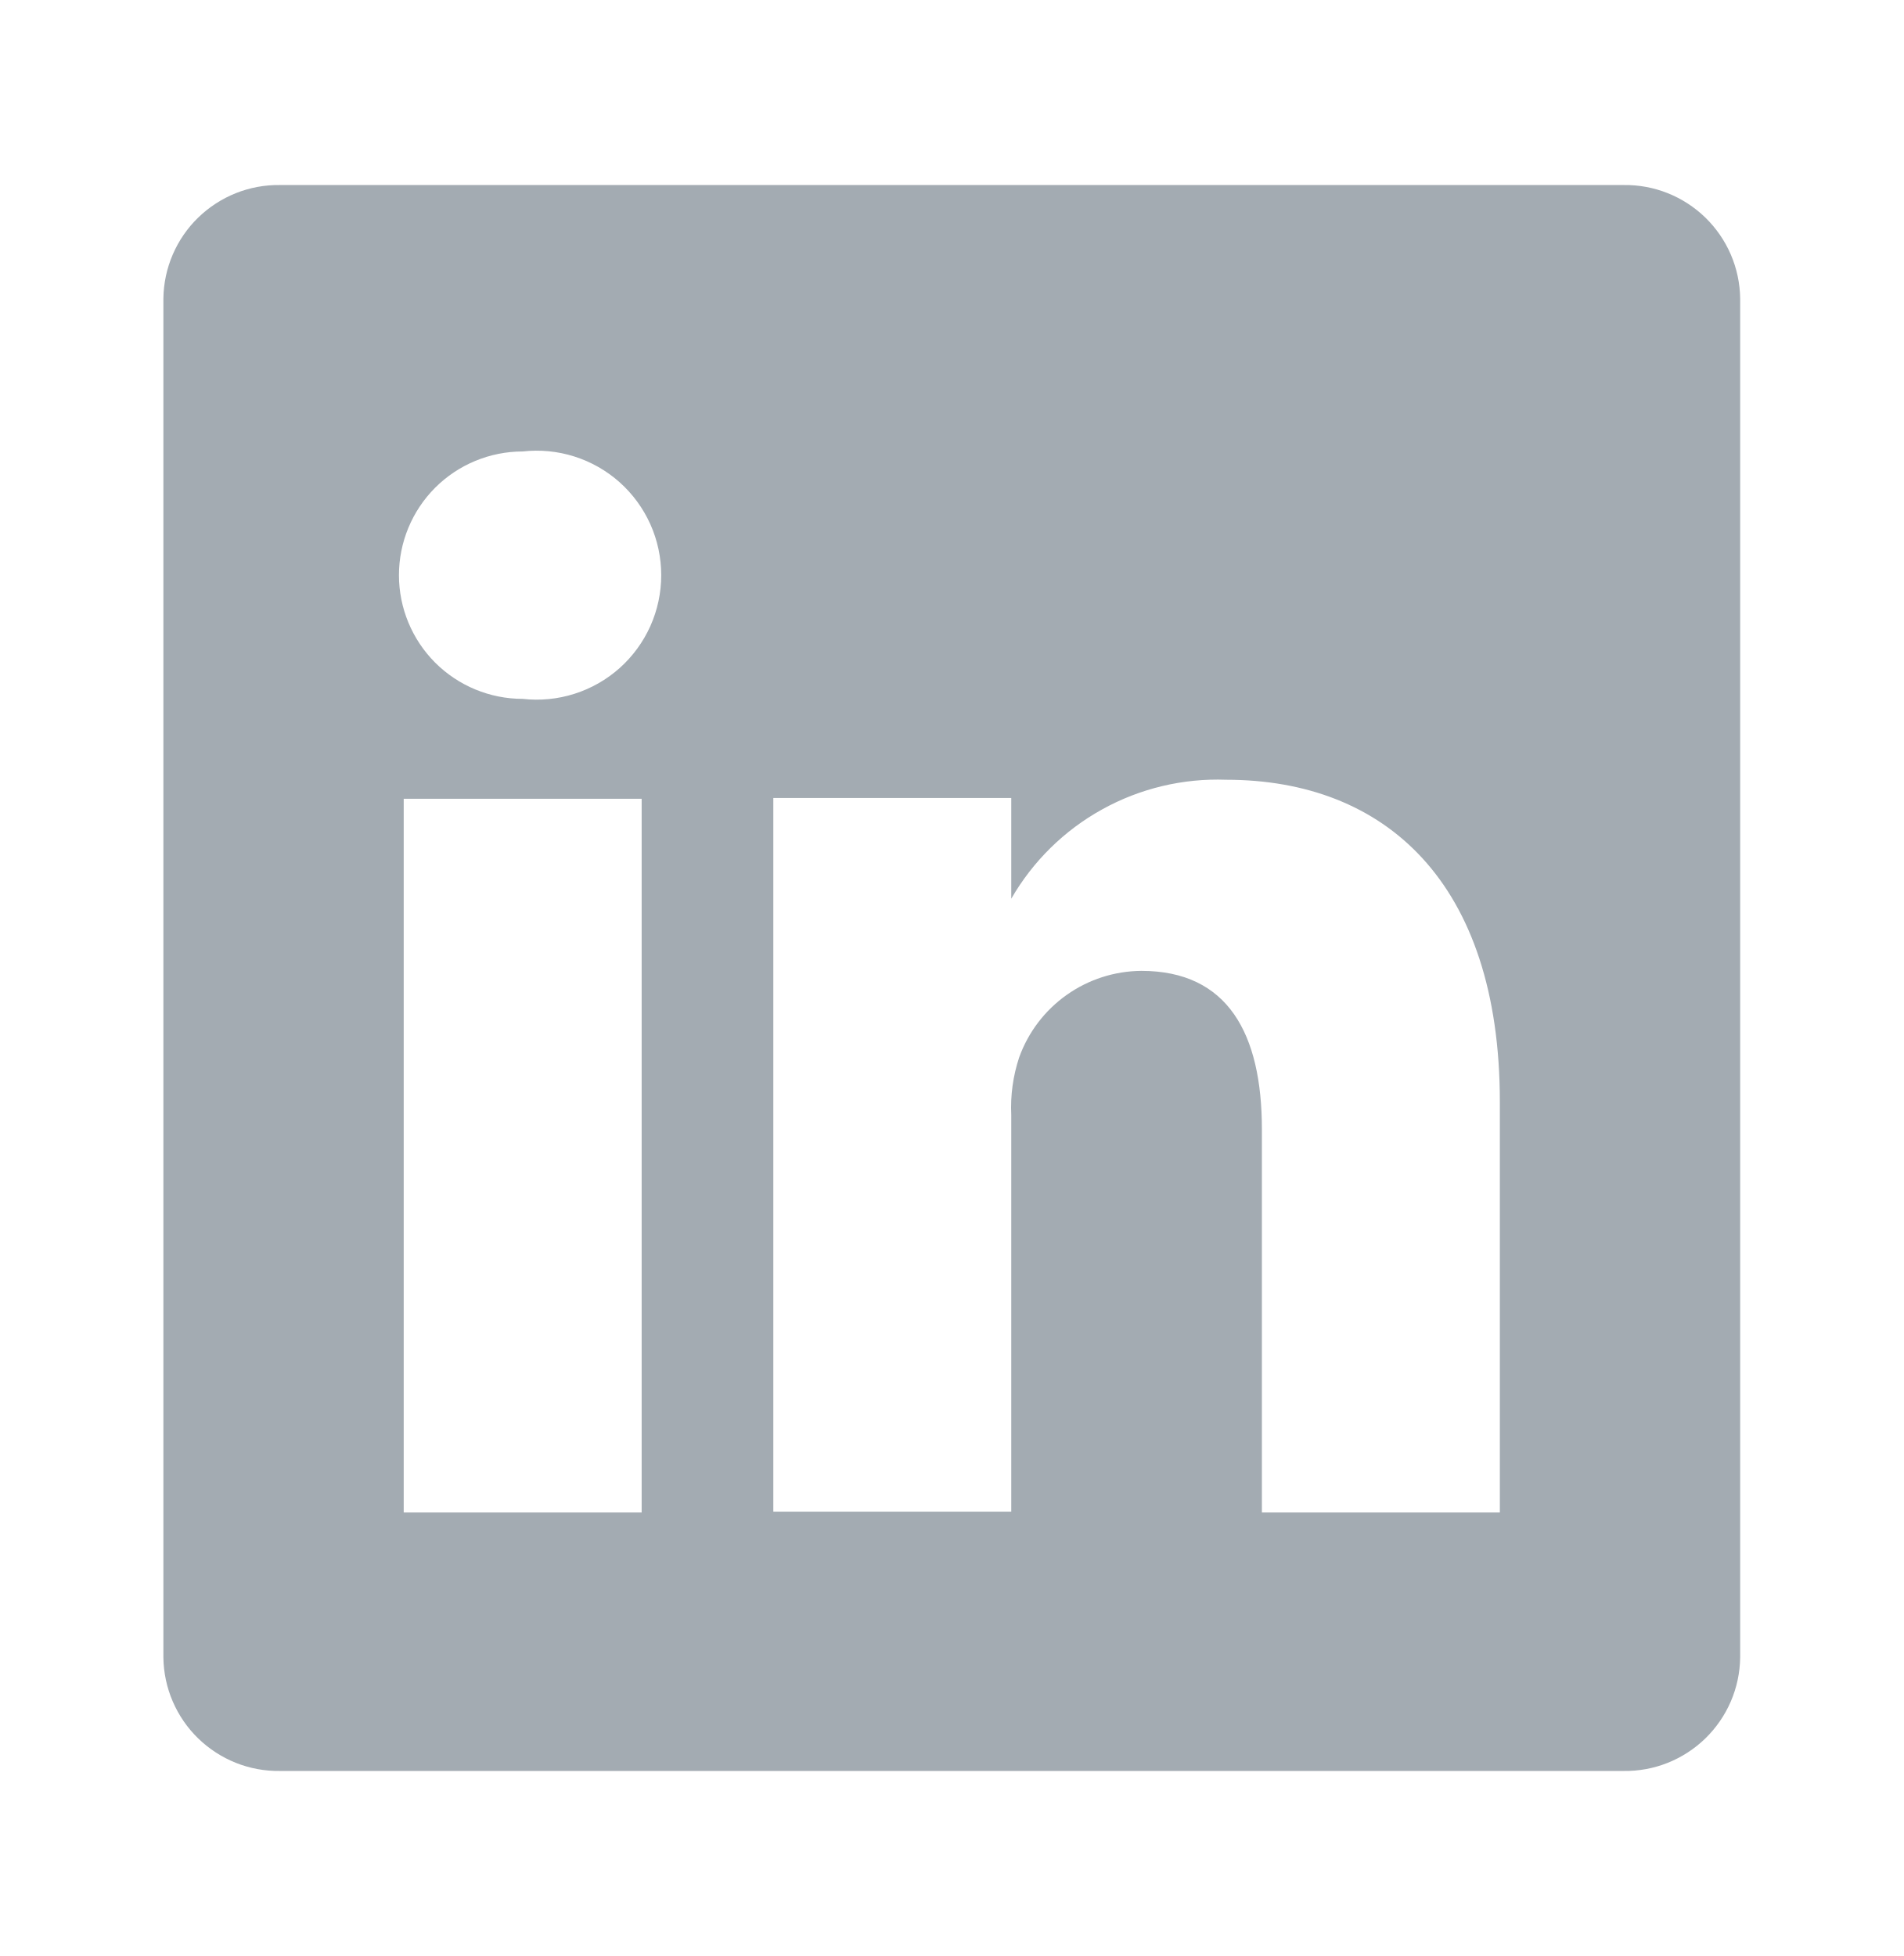
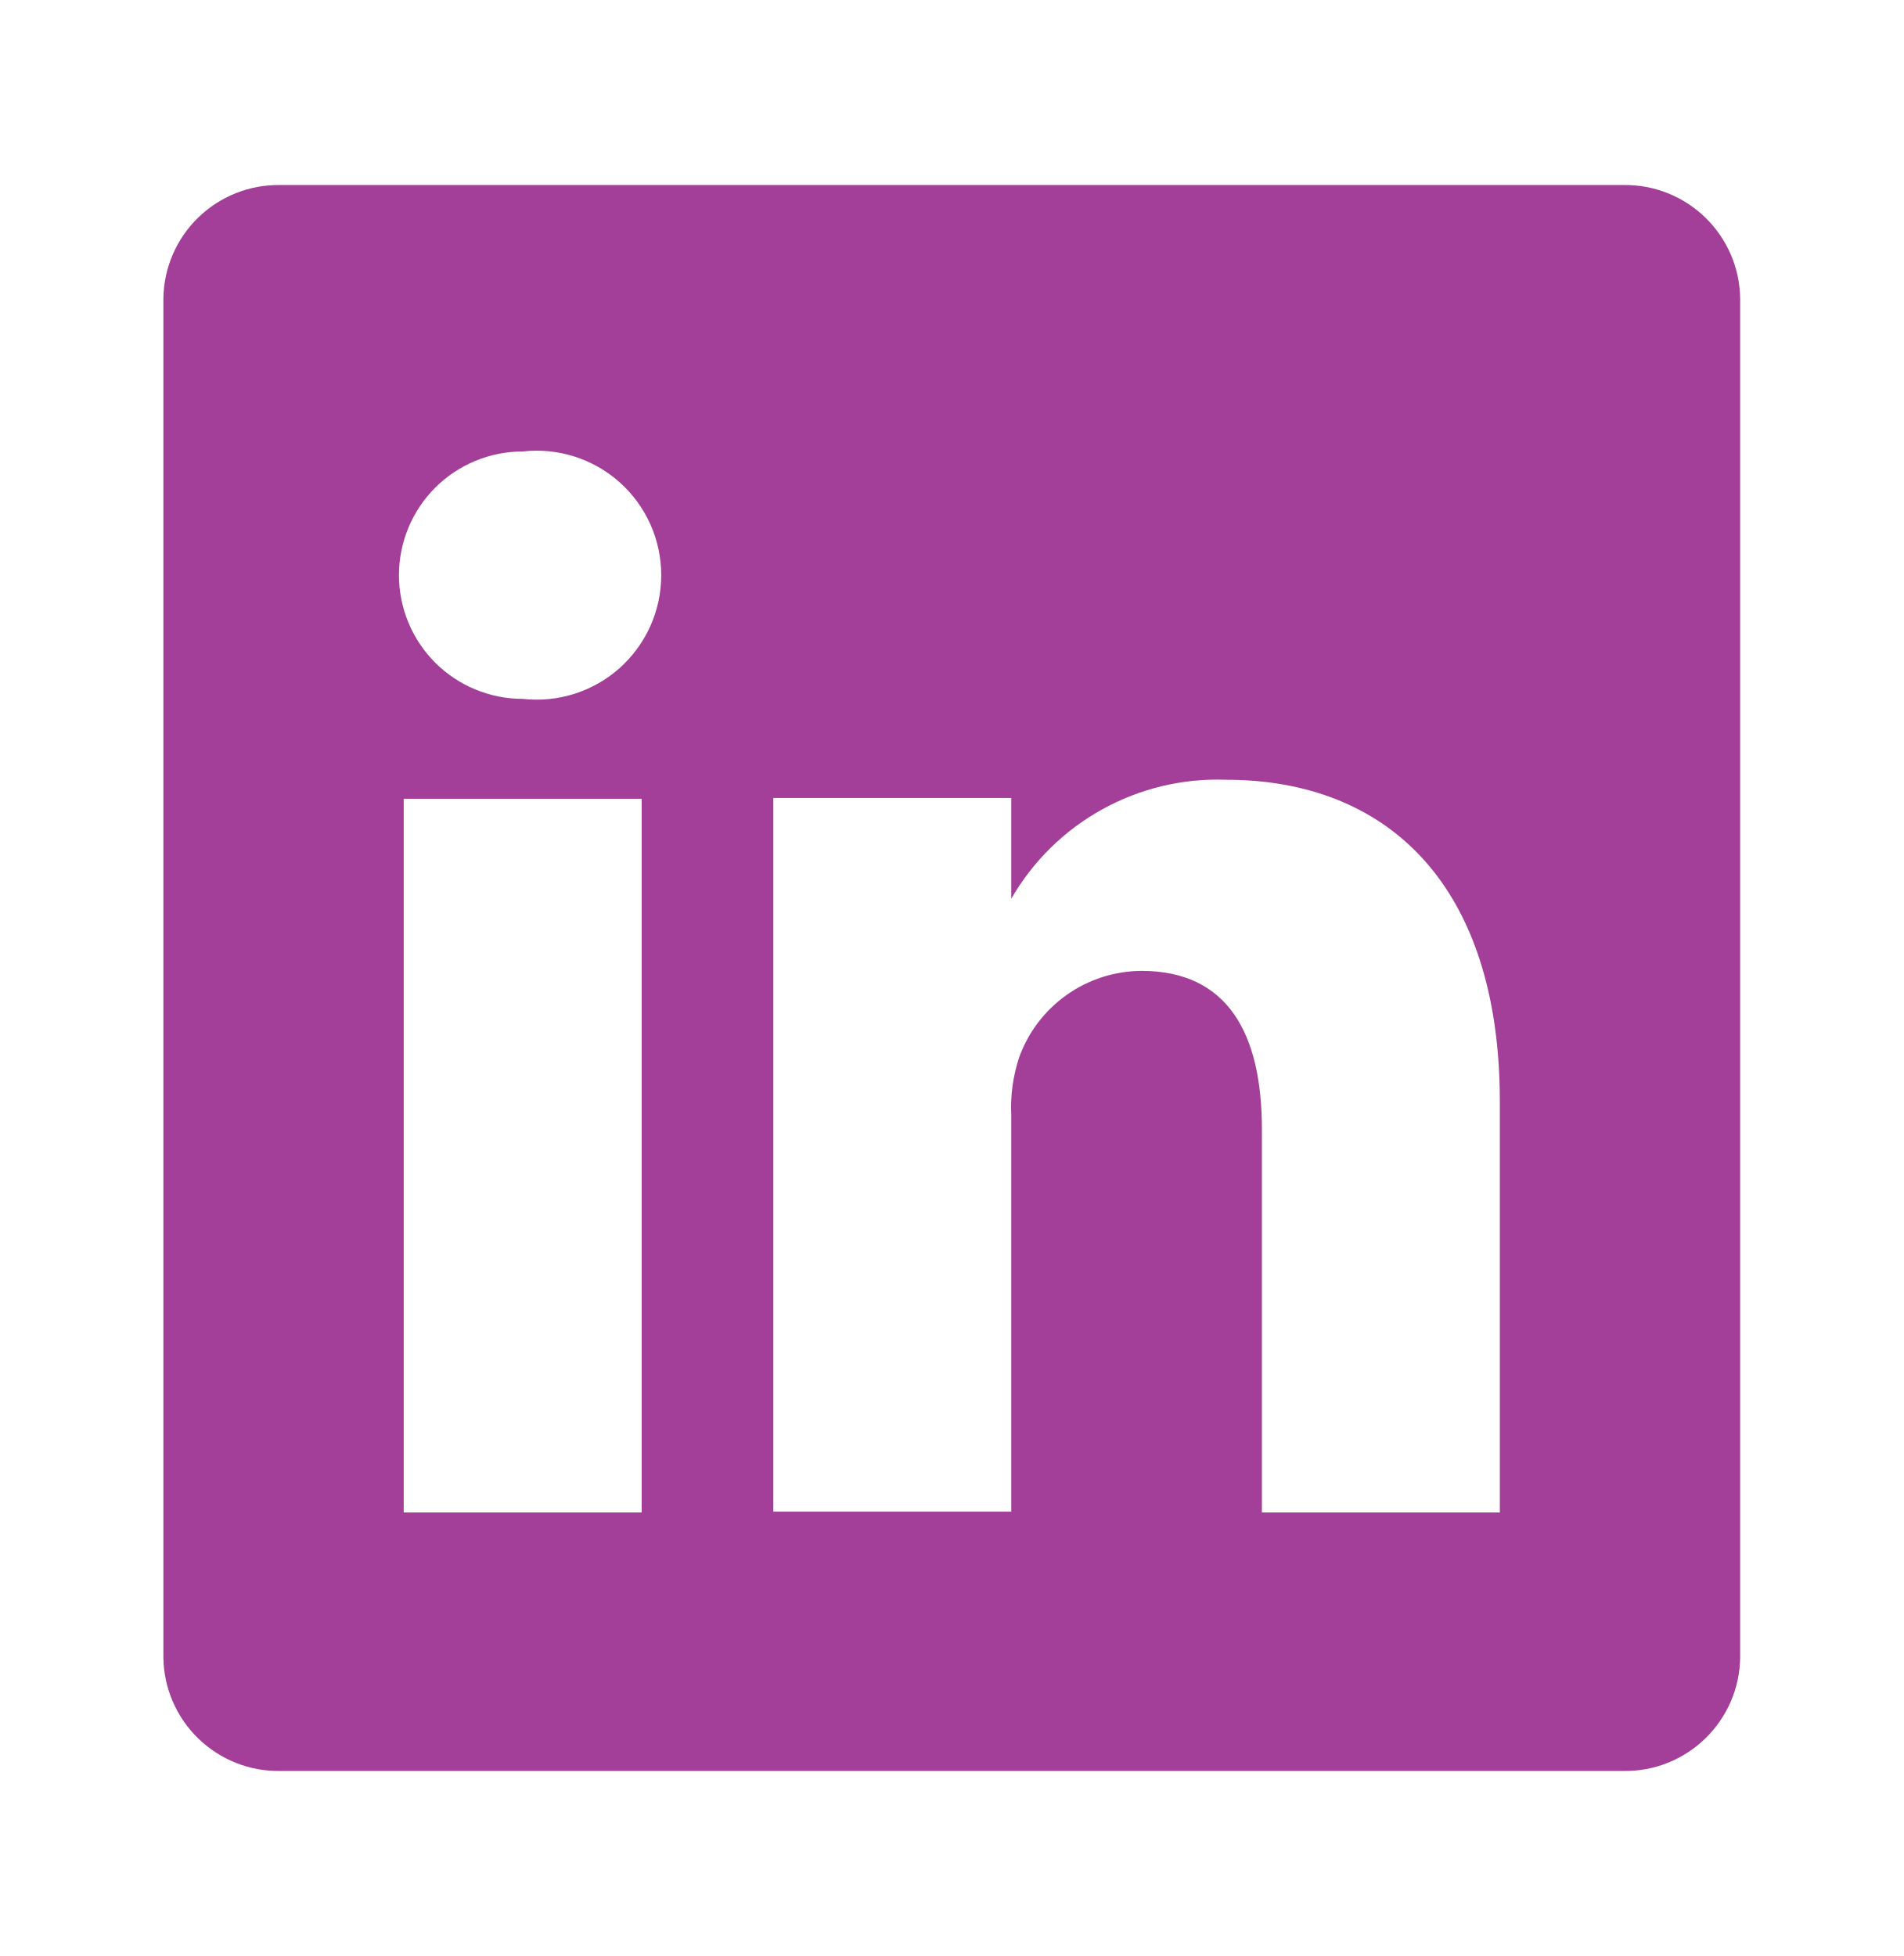
<svg xmlns="http://www.w3.org/2000/svg" class="logo" width="36" height="37" viewBox="0 0 36 37" fill="none">
-   <path d="M30.705 3.5H5.295C5.009 3.496 4.726 3.548 4.46 3.654C4.195 3.76 3.953 3.917 3.748 4.116C3.543 4.315 3.38 4.553 3.267 4.815C3.154 5.077 3.094 5.359 3.09 5.645V31.355C3.094 31.641 3.154 31.923 3.267 32.185C3.38 32.447 3.543 32.685 3.748 32.884C3.953 33.083 4.195 33.24 4.46 33.346C4.726 33.452 5.009 33.504 5.295 33.5H30.705C30.991 33.504 31.274 33.452 31.54 33.346C31.805 33.24 32.047 33.083 32.252 32.884C32.456 32.685 32.62 32.447 32.733 32.185C32.846 31.923 32.906 31.641 32.91 31.355V5.645C32.906 5.359 32.846 5.077 32.733 4.815C32.62 4.553 32.456 4.315 32.252 4.116C32.047 3.917 31.805 3.76 31.54 3.654C31.274 3.548 30.991 3.496 30.705 3.5ZM12.135 28.61H7.635V15.11H12.135V28.61ZM9.885 13.22C9.264 13.22 8.669 12.973 8.23 12.535C7.792 12.096 7.545 11.501 7.545 10.88C7.545 10.259 7.792 9.664 8.23 9.225C8.669 8.787 9.264 8.54 9.885 8.54C10.214 8.503 10.548 8.535 10.864 8.636C11.18 8.736 11.472 8.903 11.719 9.123C11.966 9.344 12.164 9.615 12.3 9.918C12.435 10.22 12.505 10.548 12.505 10.88C12.505 11.212 12.435 11.54 12.3 11.842C12.164 12.145 11.966 12.416 11.719 12.637C11.472 12.857 11.18 13.024 10.864 13.124C10.548 13.225 10.214 13.257 9.885 13.22ZM28.365 28.61H23.865V21.365C23.865 19.55 23.22 18.365 21.585 18.365C21.079 18.369 20.586 18.527 20.173 18.82C19.76 19.112 19.447 19.524 19.275 20C19.158 20.353 19.107 20.724 19.125 21.095V28.595H14.625C14.625 28.595 14.625 16.325 14.625 15.095H19.125V17C19.534 16.291 20.128 15.706 20.845 15.31C21.561 14.913 22.372 14.72 23.19 14.75C26.19 14.75 28.365 16.685 28.365 20.84V28.61Z" fill="#A3ABB2" />
+   <path d="M30.705 3.5H5.295C5.009 3.496 4.726 3.548 4.46 3.654C4.195 3.76 3.953 3.917 3.748 4.116C3.543 4.315 3.38 4.553 3.267 4.815C3.154 5.077 3.094 5.359 3.09 5.645V31.355C3.094 31.641 3.154 31.923 3.267 32.185C3.38 32.447 3.543 32.685 3.748 32.884C3.953 33.083 4.195 33.24 4.46 33.346C4.726 33.452 5.009 33.504 5.295 33.5H30.705C30.991 33.504 31.274 33.452 31.54 33.346C31.805 33.24 32.047 33.083 32.252 32.884C32.456 32.685 32.62 32.447 32.733 32.185C32.846 31.923 32.906 31.641 32.91 31.355V5.645C32.906 5.359 32.846 5.077 32.733 4.815C32.62 4.553 32.456 4.315 32.252 4.116C32.047 3.917 31.805 3.76 31.54 3.654C31.274 3.548 30.991 3.496 30.705 3.5ZM12.135 28.61H7.635V15.11H12.135V28.61ZM9.885 13.22C9.264 13.22 8.669 12.973 8.23 12.535C7.792 12.096 7.545 11.501 7.545 10.88C7.545 10.259 7.792 9.664 8.23 9.225C8.669 8.787 9.264 8.54 9.885 8.54C10.214 8.503 10.548 8.535 10.864 8.636C11.18 8.736 11.472 8.903 11.719 9.123C11.966 9.344 12.164 9.615 12.3 9.918C12.435 10.22 12.505 10.548 12.505 10.88C12.505 11.212 12.435 11.54 12.3 11.842C12.164 12.145 11.966 12.416 11.719 12.637C11.472 12.857 11.18 13.024 10.864 13.124C10.548 13.225 10.214 13.257 9.885 13.22ZM28.365 28.61H23.865V21.365C23.865 19.55 23.22 18.365 21.585 18.365C21.079 18.369 20.586 18.527 20.173 18.82C19.76 19.112 19.447 19.524 19.275 20C19.158 20.353 19.107 20.724 19.125 21.095V28.595H14.625C14.625 28.595 14.625 16.325 14.625 15.095H19.125V17C19.534 16.291 20.128 15.706 20.845 15.31C21.561 14.913 22.372 14.72 23.19 14.75C26.19 14.75 28.365 16.685 28.365 20.84V28.61Z" fill="#a33e99" />
</svg>
